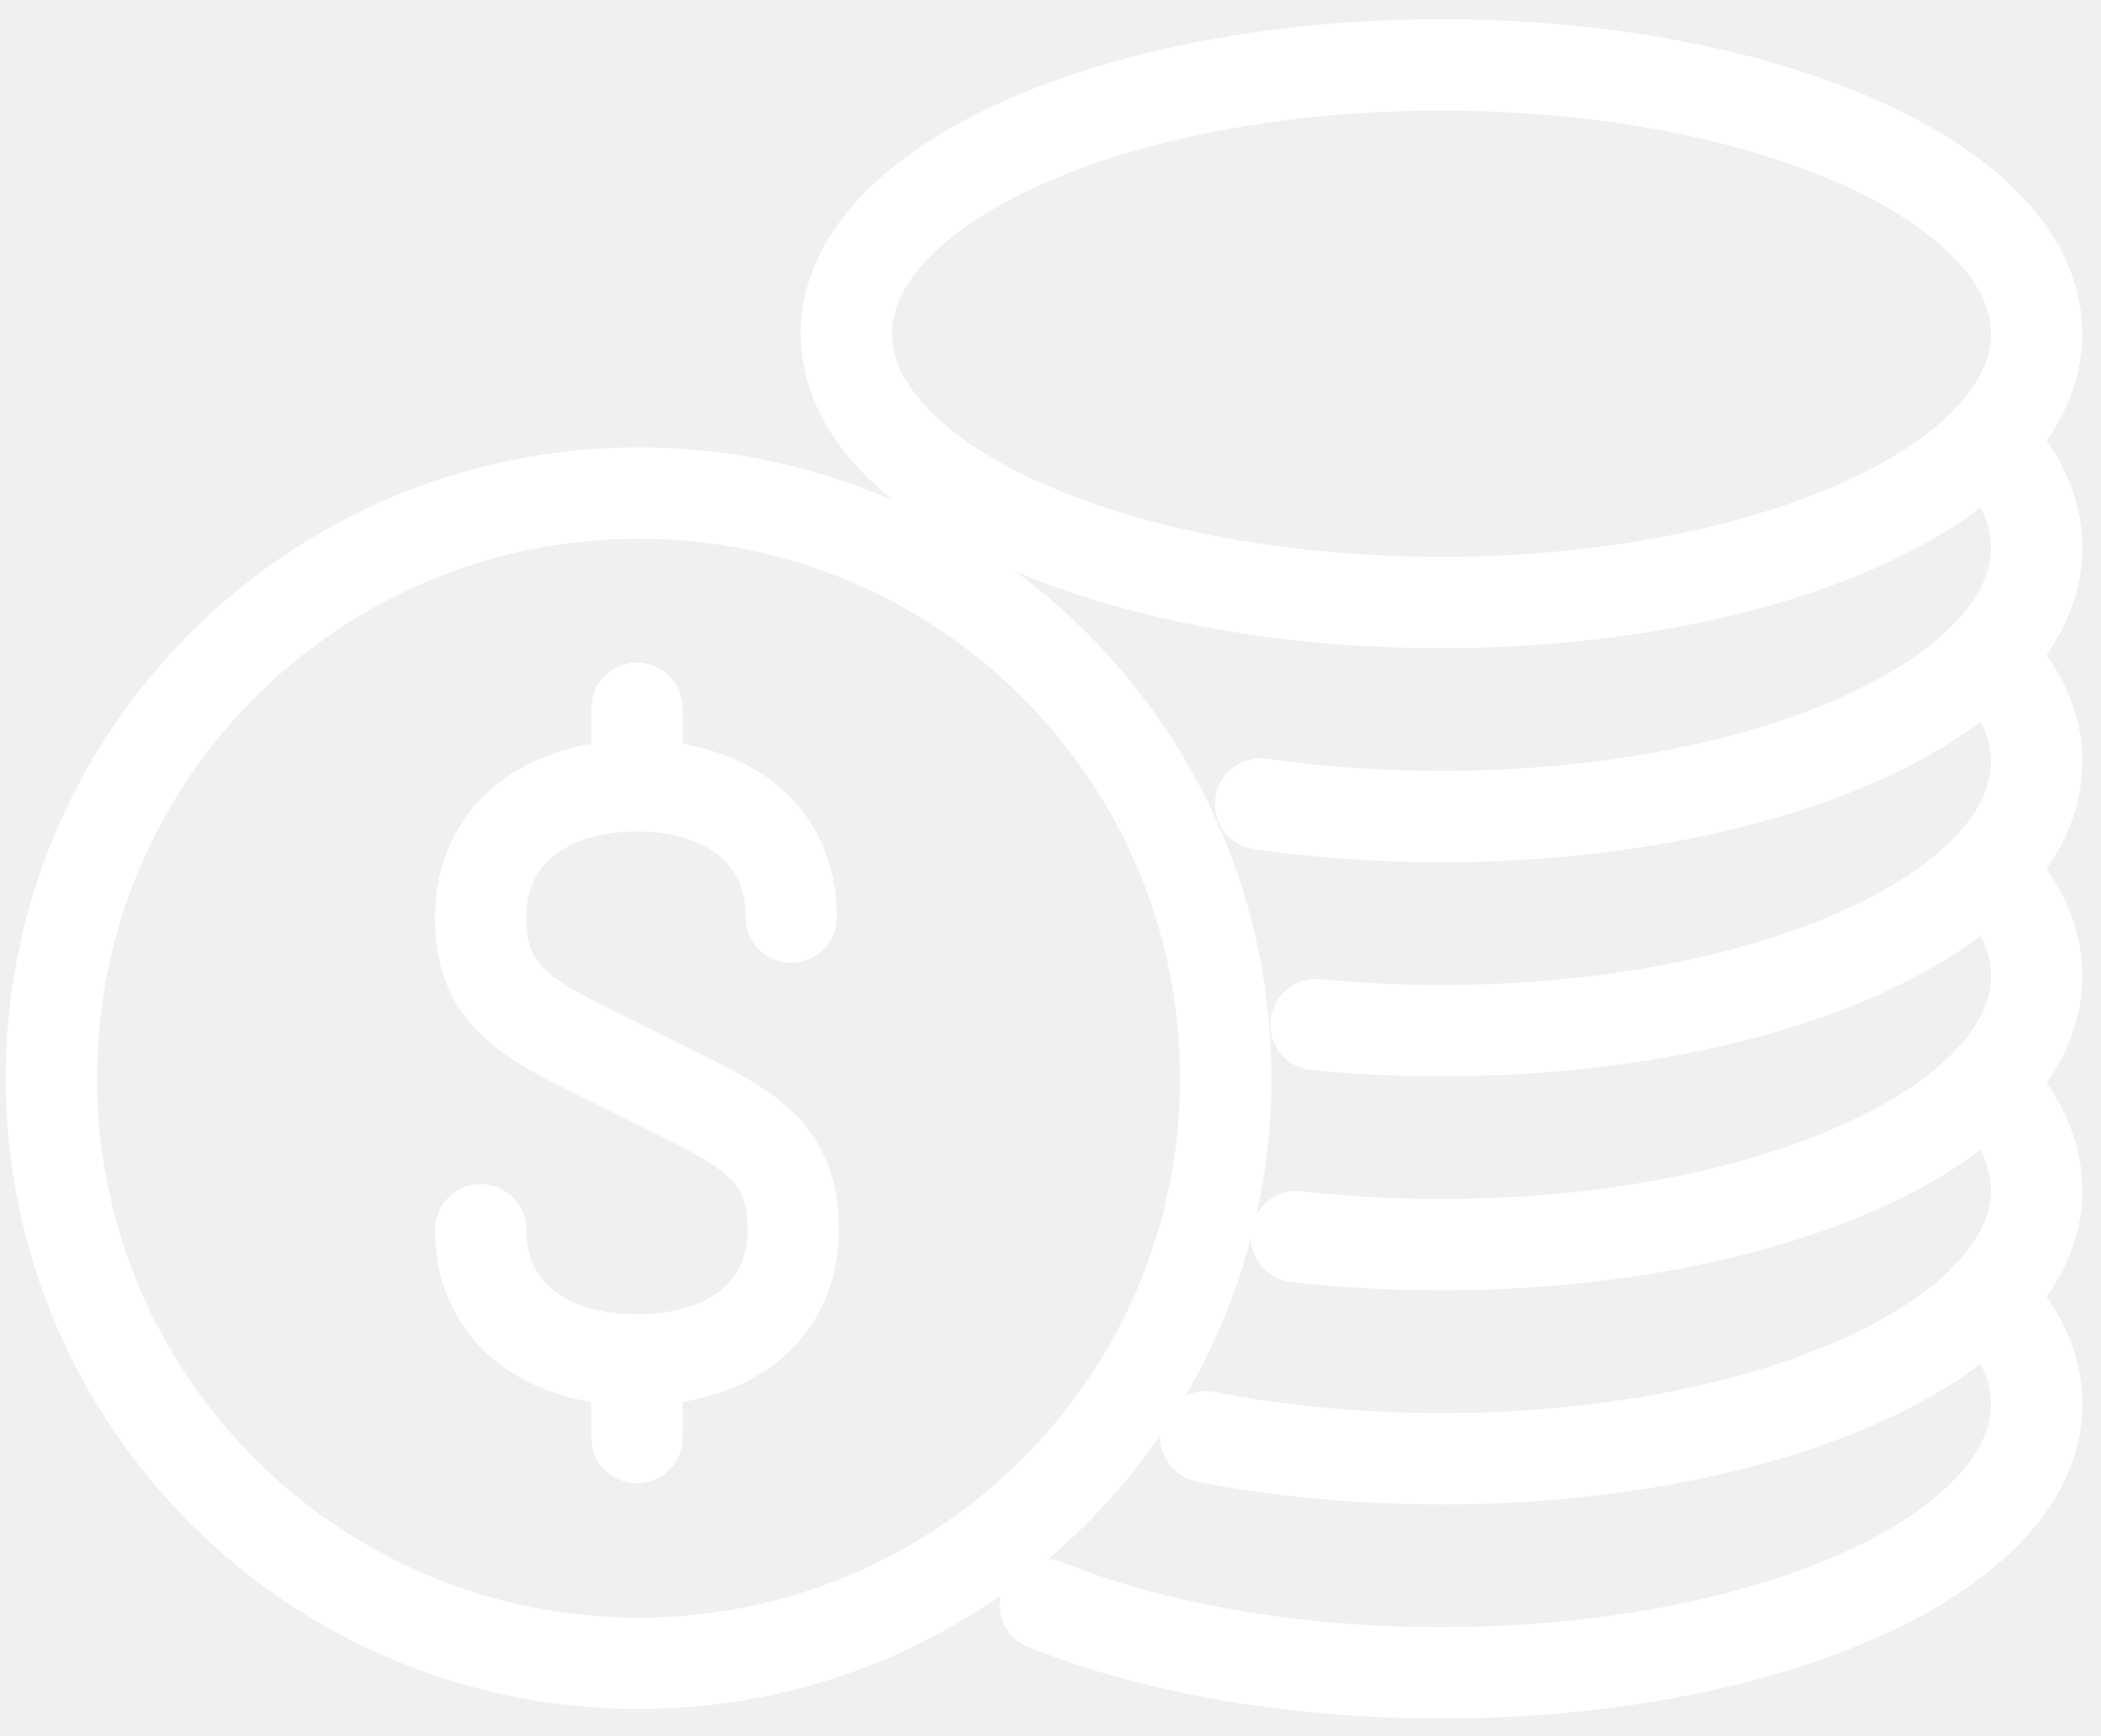
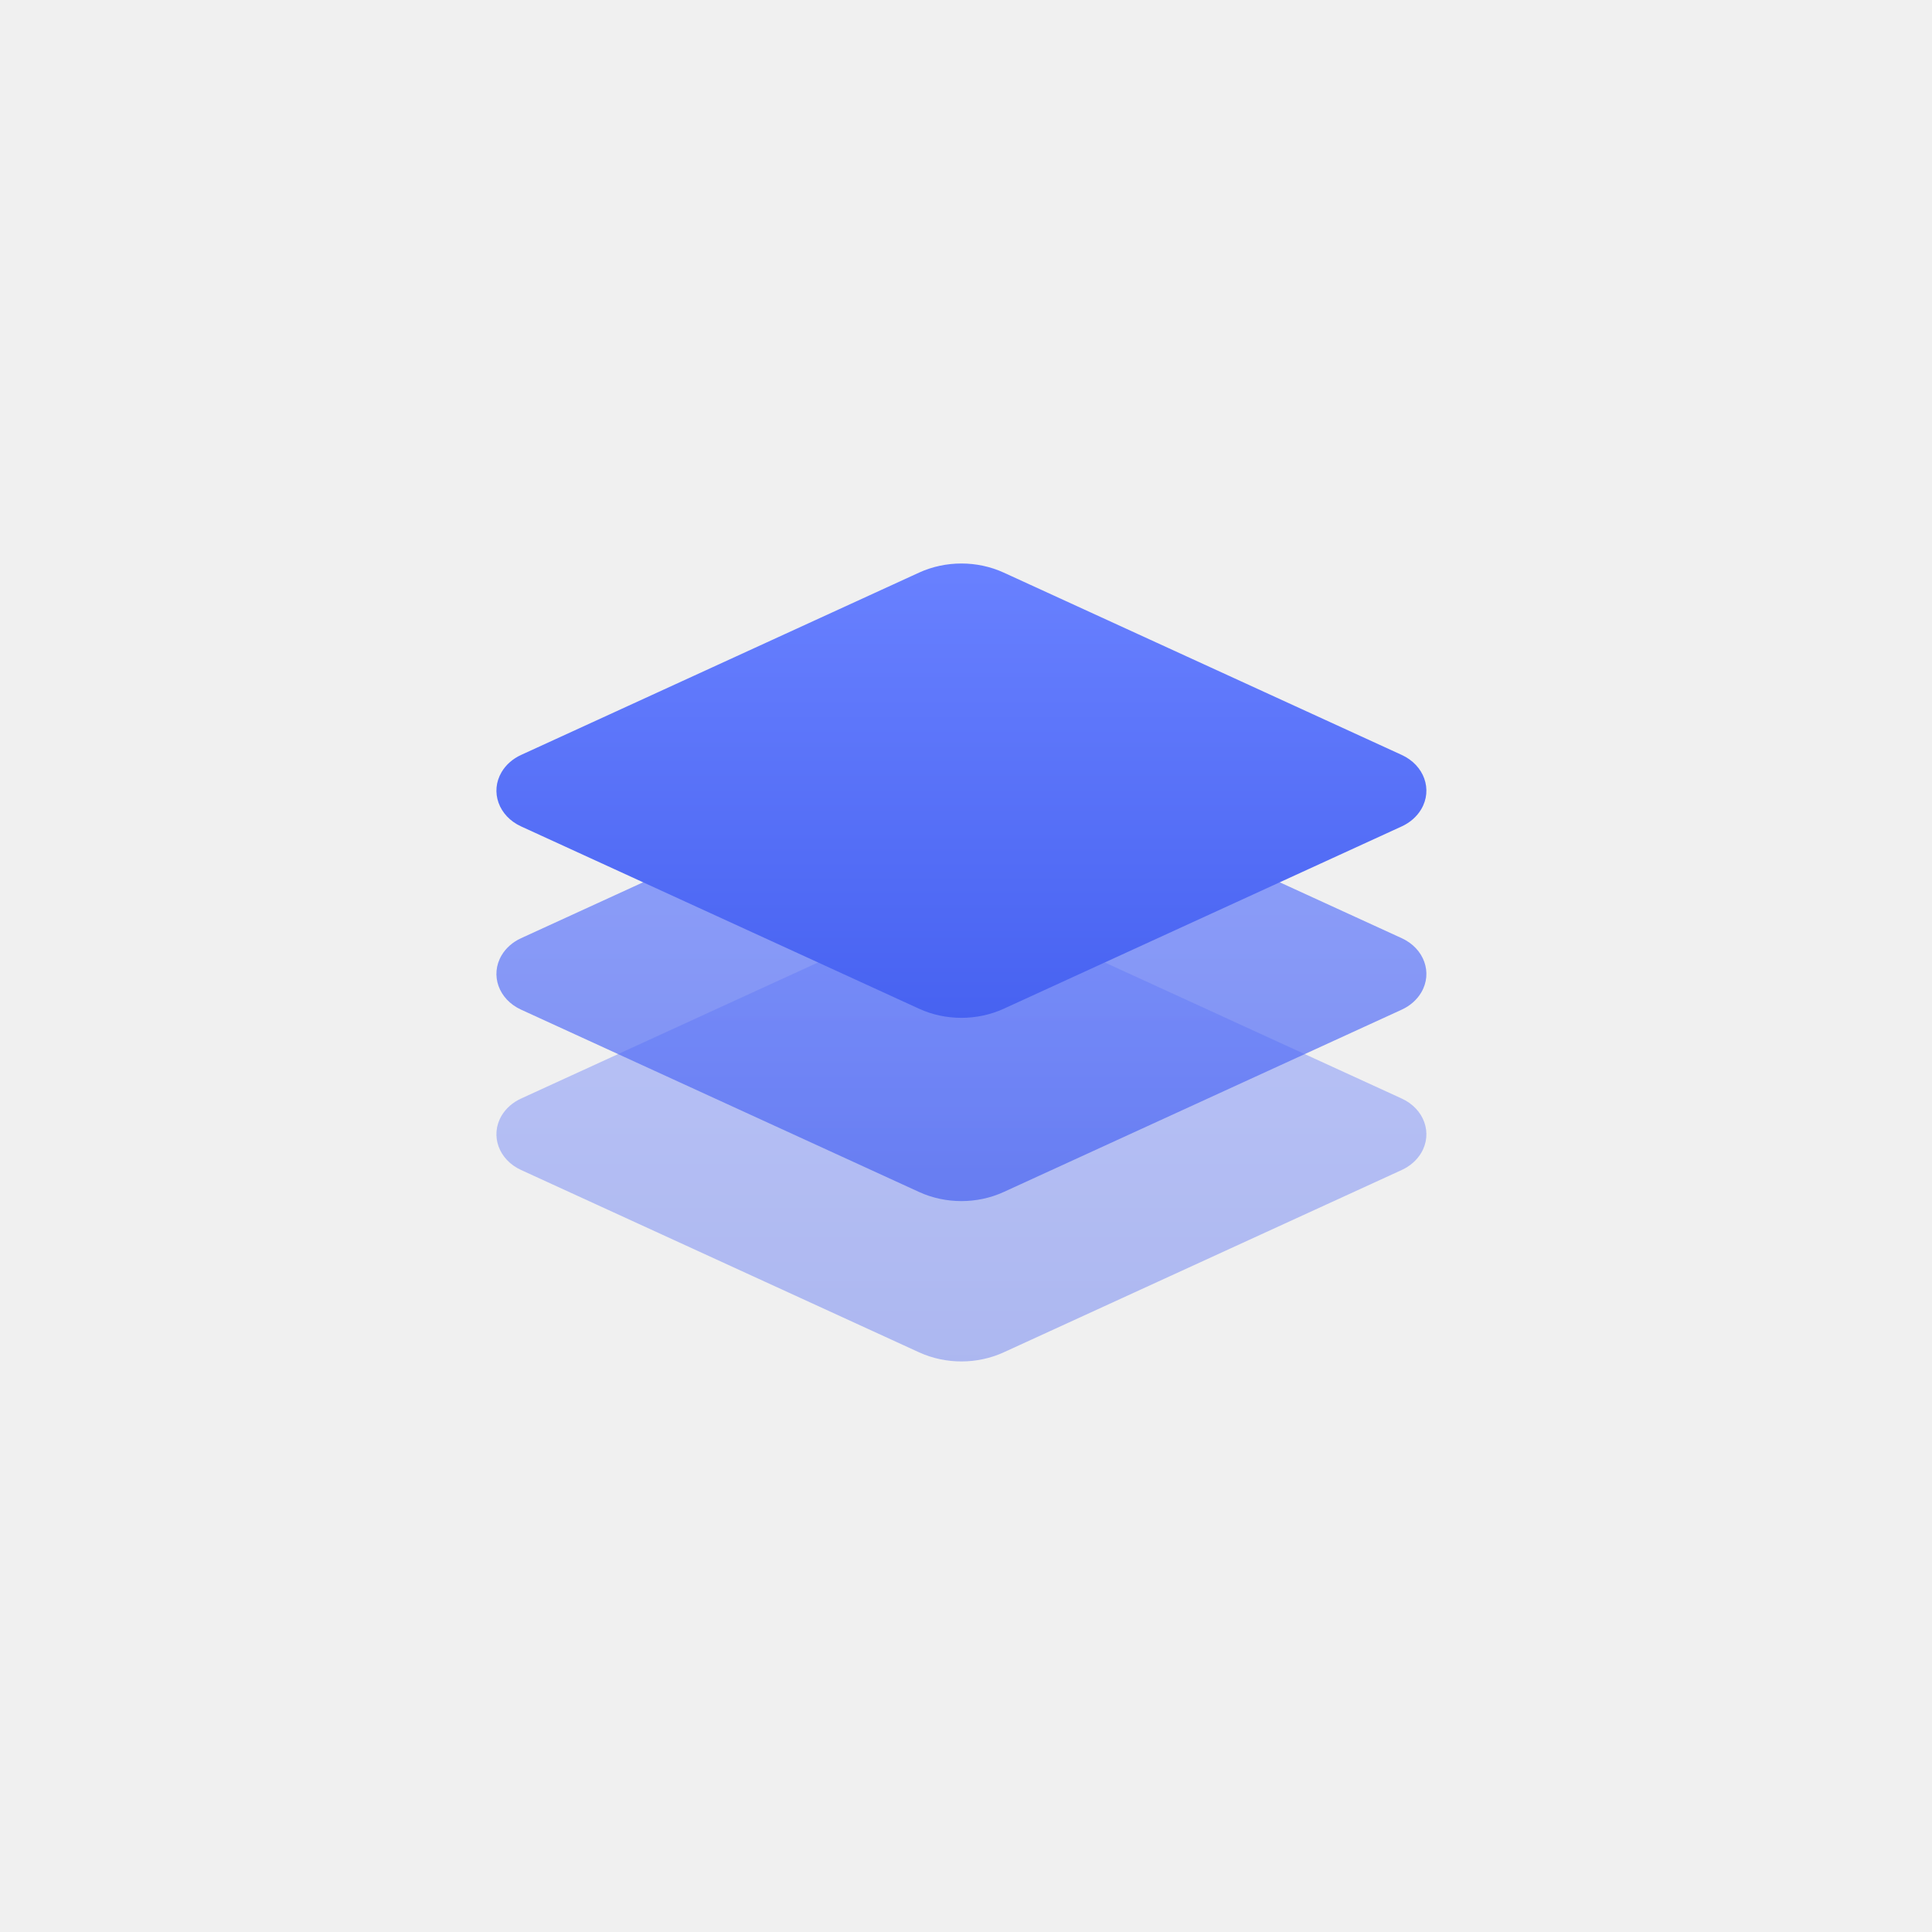
- <svg xmlns="http://www.w3.org/2000/svg" width="23px" height="19px" viewBox="0 0 23 19" version="1.1">
-   <g id="Symbols" stroke="none" stroke-width="1" fill="none" fill-rule="evenodd">
-     <g id="Menu-sidebar" transform="translate(-50, -325)" stroke="#FFFFFF">
-       <g id="Outlined-/-Icon" transform="translate(49, 322)">
-         <g id="icon" transform="translate(1.5625, 3.515625)">
-           <path d="M21.733,3.138 C21.733,4.764 18.816,6.081 15.217,6.081 C11.619,6.081 8.702,4.764 8.702,3.138 C8.702,1.513 11.619,0.195 15.217,0.195 C18.816,0.195 21.733,1.513 21.733,3.138 Z" id="Stroke-1" stroke-linecap="round" />
-           <path d="M21.2,4.314 C21.543,4.672 21.733,5.067 21.733,5.482 C21.733,7.107 18.816,8.425 15.217,8.425 C14.527,8.425 13.862,8.376 13.237,8.287" id="Stroke-3" stroke-linecap="round" />
-           <path d="M21.203,6.661 C21.544,7.018 21.733,7.412 21.733,7.826 C21.733,9.451 18.816,10.769 15.218,10.769 C14.746,10.769 14.287,10.746 13.844,10.703" id="Stroke-5" stroke-linecap="round" />
-           <path d="M21.195,8.996 C21.541,9.356 21.733,9.753 21.733,10.169 C21.733,11.795 18.816,13.112 15.217,13.112 C14.67,13.112 14.138,13.082 13.63,13.024" id="Stroke-7" stroke-linecap="round" />
-           <path d="M21.194,11.339 C21.54,11.699 21.733,12.096 21.733,12.513 C21.733,14.139 18.816,15.456 15.217,15.456 C14.301,15.456 13.429,15.371 12.638,15.216" id="Stroke-9" stroke-linecap="round" />
-           <path d="M21.191,13.68 C21.54,14.04 21.733,14.438 21.733,14.857 C21.733,16.482 18.816,17.8 15.217,17.8 C13.552,17.8 12.032,17.518 10.88,17.053" id="Stroke-11" stroke-linecap="round" />
-           <g id="Group" transform="translate(0, 4.882812)">
-             <path d="M12.856,6.406 C12.856,9.945 9.978,12.813 6.428,12.813 C2.879,12.813 1.77635684e-14,9.945 1.77635684e-14,6.406 C1.77635684e-14,2.868 2.879,-4.97379915e-14 6.428,-4.97379915e-14 C9.978,-4.97379915e-14 12.856,2.868 12.856,6.406 Z" id="Stroke-14" stroke-linecap="square" />
-             <g id="$" transform="translate(4.296875, 1.953125)" stroke-linecap="round" stroke-linejoin="round">
-               <path d="M3.802,2.69 C3.802,1.744 3.06,1.252 2.114,1.252 C1.169,1.252 0.403,1.744 0.403,2.69 C0.403,3.635 0.972,3.832 2.114,4.402 C3.254,4.971 3.824,5.168 3.824,6.113 C3.824,7.057 3.06,7.539 2.114,7.539 C1.169,7.539 0.403,7.057 0.403,6.113" id="Stroke-1" />
-               <line x1="2.114" y1="0.403" x2="2.114" y2="1.151" id="Stroke-3" />
-               <line x1="2.114" y1="7.64" x2="2.114" y2="8.388" id="Stroke-5" />
-             </g>
-           </g>
-         </g>
+ <svg xmlns="http://www.w3.org/2000/svg" width="144px" height="144px" viewBox="0 0 144 144" version="1.1">
+   <defs>
+     <linearGradient x1="50%" y1="0%" x2="50%" y2="100%" id="linearGradient-1">
+       <stop stop-color="#6981FF" offset="0%" />
+       <stop stop-color="#4762F1" offset="100%" />
+     </linearGradient>
+   </defs>
+   <g id="首页" stroke="none" stroke-width="1" fill="none" fill-rule="evenodd">
+     <g id="图标" transform="translate(-1009, -194)" fill="url(#linearGradient-1)">
+       <g id="loan" transform="translate(1046, 236)">
+         <path d="M37.813,26.289 L67.478,39.879 C69.15,40.645 69.8,42.459 68.928,43.929 C68.605,44.475 68.098,44.92 67.478,45.204 L37.813,58.794 C35.836,59.7 33.48,59.7 31.502,58.794 L1.838,45.204 C0.165,44.438 -0.484,42.625 0.387,41.154 C0.71,40.609 1.217,40.163 1.838,39.879 L31.502,26.289 C33.48,25.383 35.836,25.383 37.813,26.289 Z" id="Rectangle-Copy-2" opacity="0.4" />
+         <path d="M37.813,14.338 L67.478,27.928 C69.15,28.694 69.8,30.507 68.928,31.978 C68.605,32.524 68.098,32.969 67.478,33.253 L37.813,46.843 C35.836,47.749 33.48,47.749 31.502,46.843 L1.838,33.253 C0.165,32.487 -0.484,30.674 0.387,29.203 C0.71,28.657 1.217,28.212 1.838,27.928 L31.502,14.338 C33.48,13.432 35.836,13.432 37.813,14.338 Z" id="Rectangle-Copy" opacity="0.7" />
+         <path d="M37.813,0.679 L67.478,14.269 C69.15,15.036 69.8,16.849 68.928,18.319 C68.605,18.865 68.098,19.31 67.478,19.595 L37.813,33.185 C35.836,34.091 33.48,34.091 31.502,33.185 L1.838,19.595 C0.165,18.828 -0.484,17.015 0.387,15.545 C0.71,14.999 1.217,14.554 1.838,14.269 L31.502,0.679 C33.48,-0.226 35.836,-0.226 37.813,0.679 Z" id="Rectangle" />
      </g>
    </g>
  </g>
</svg>
